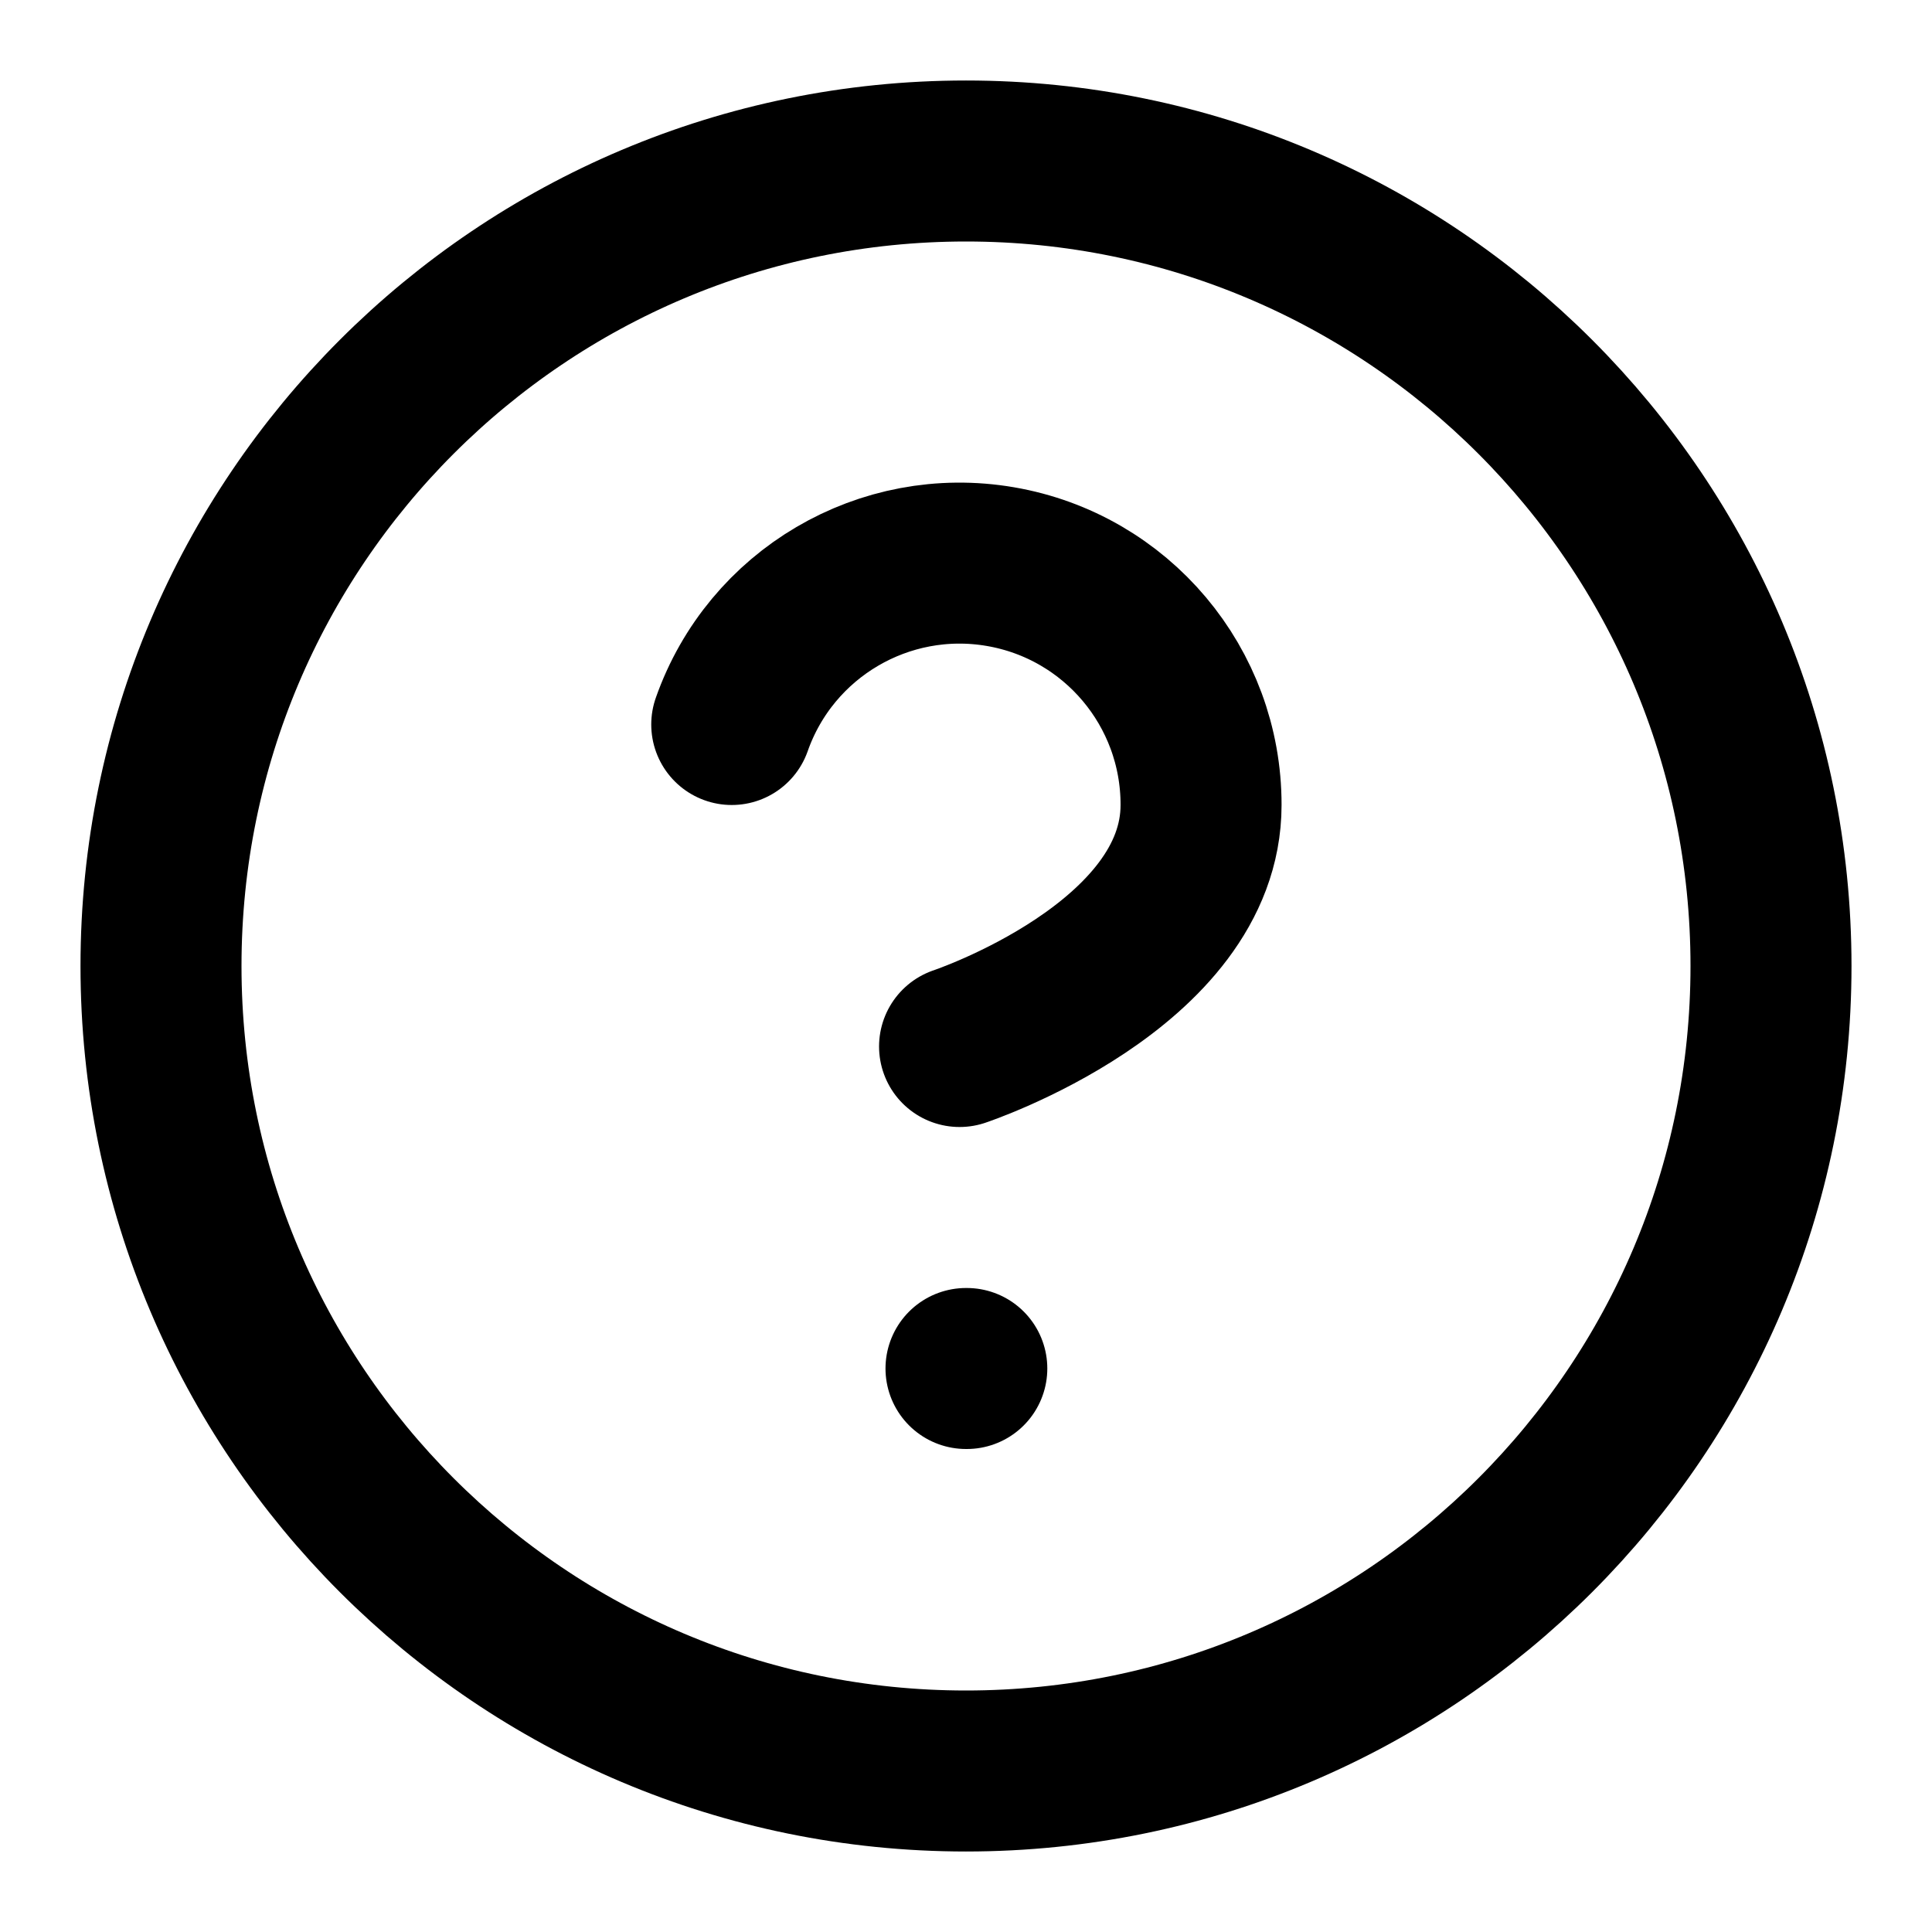
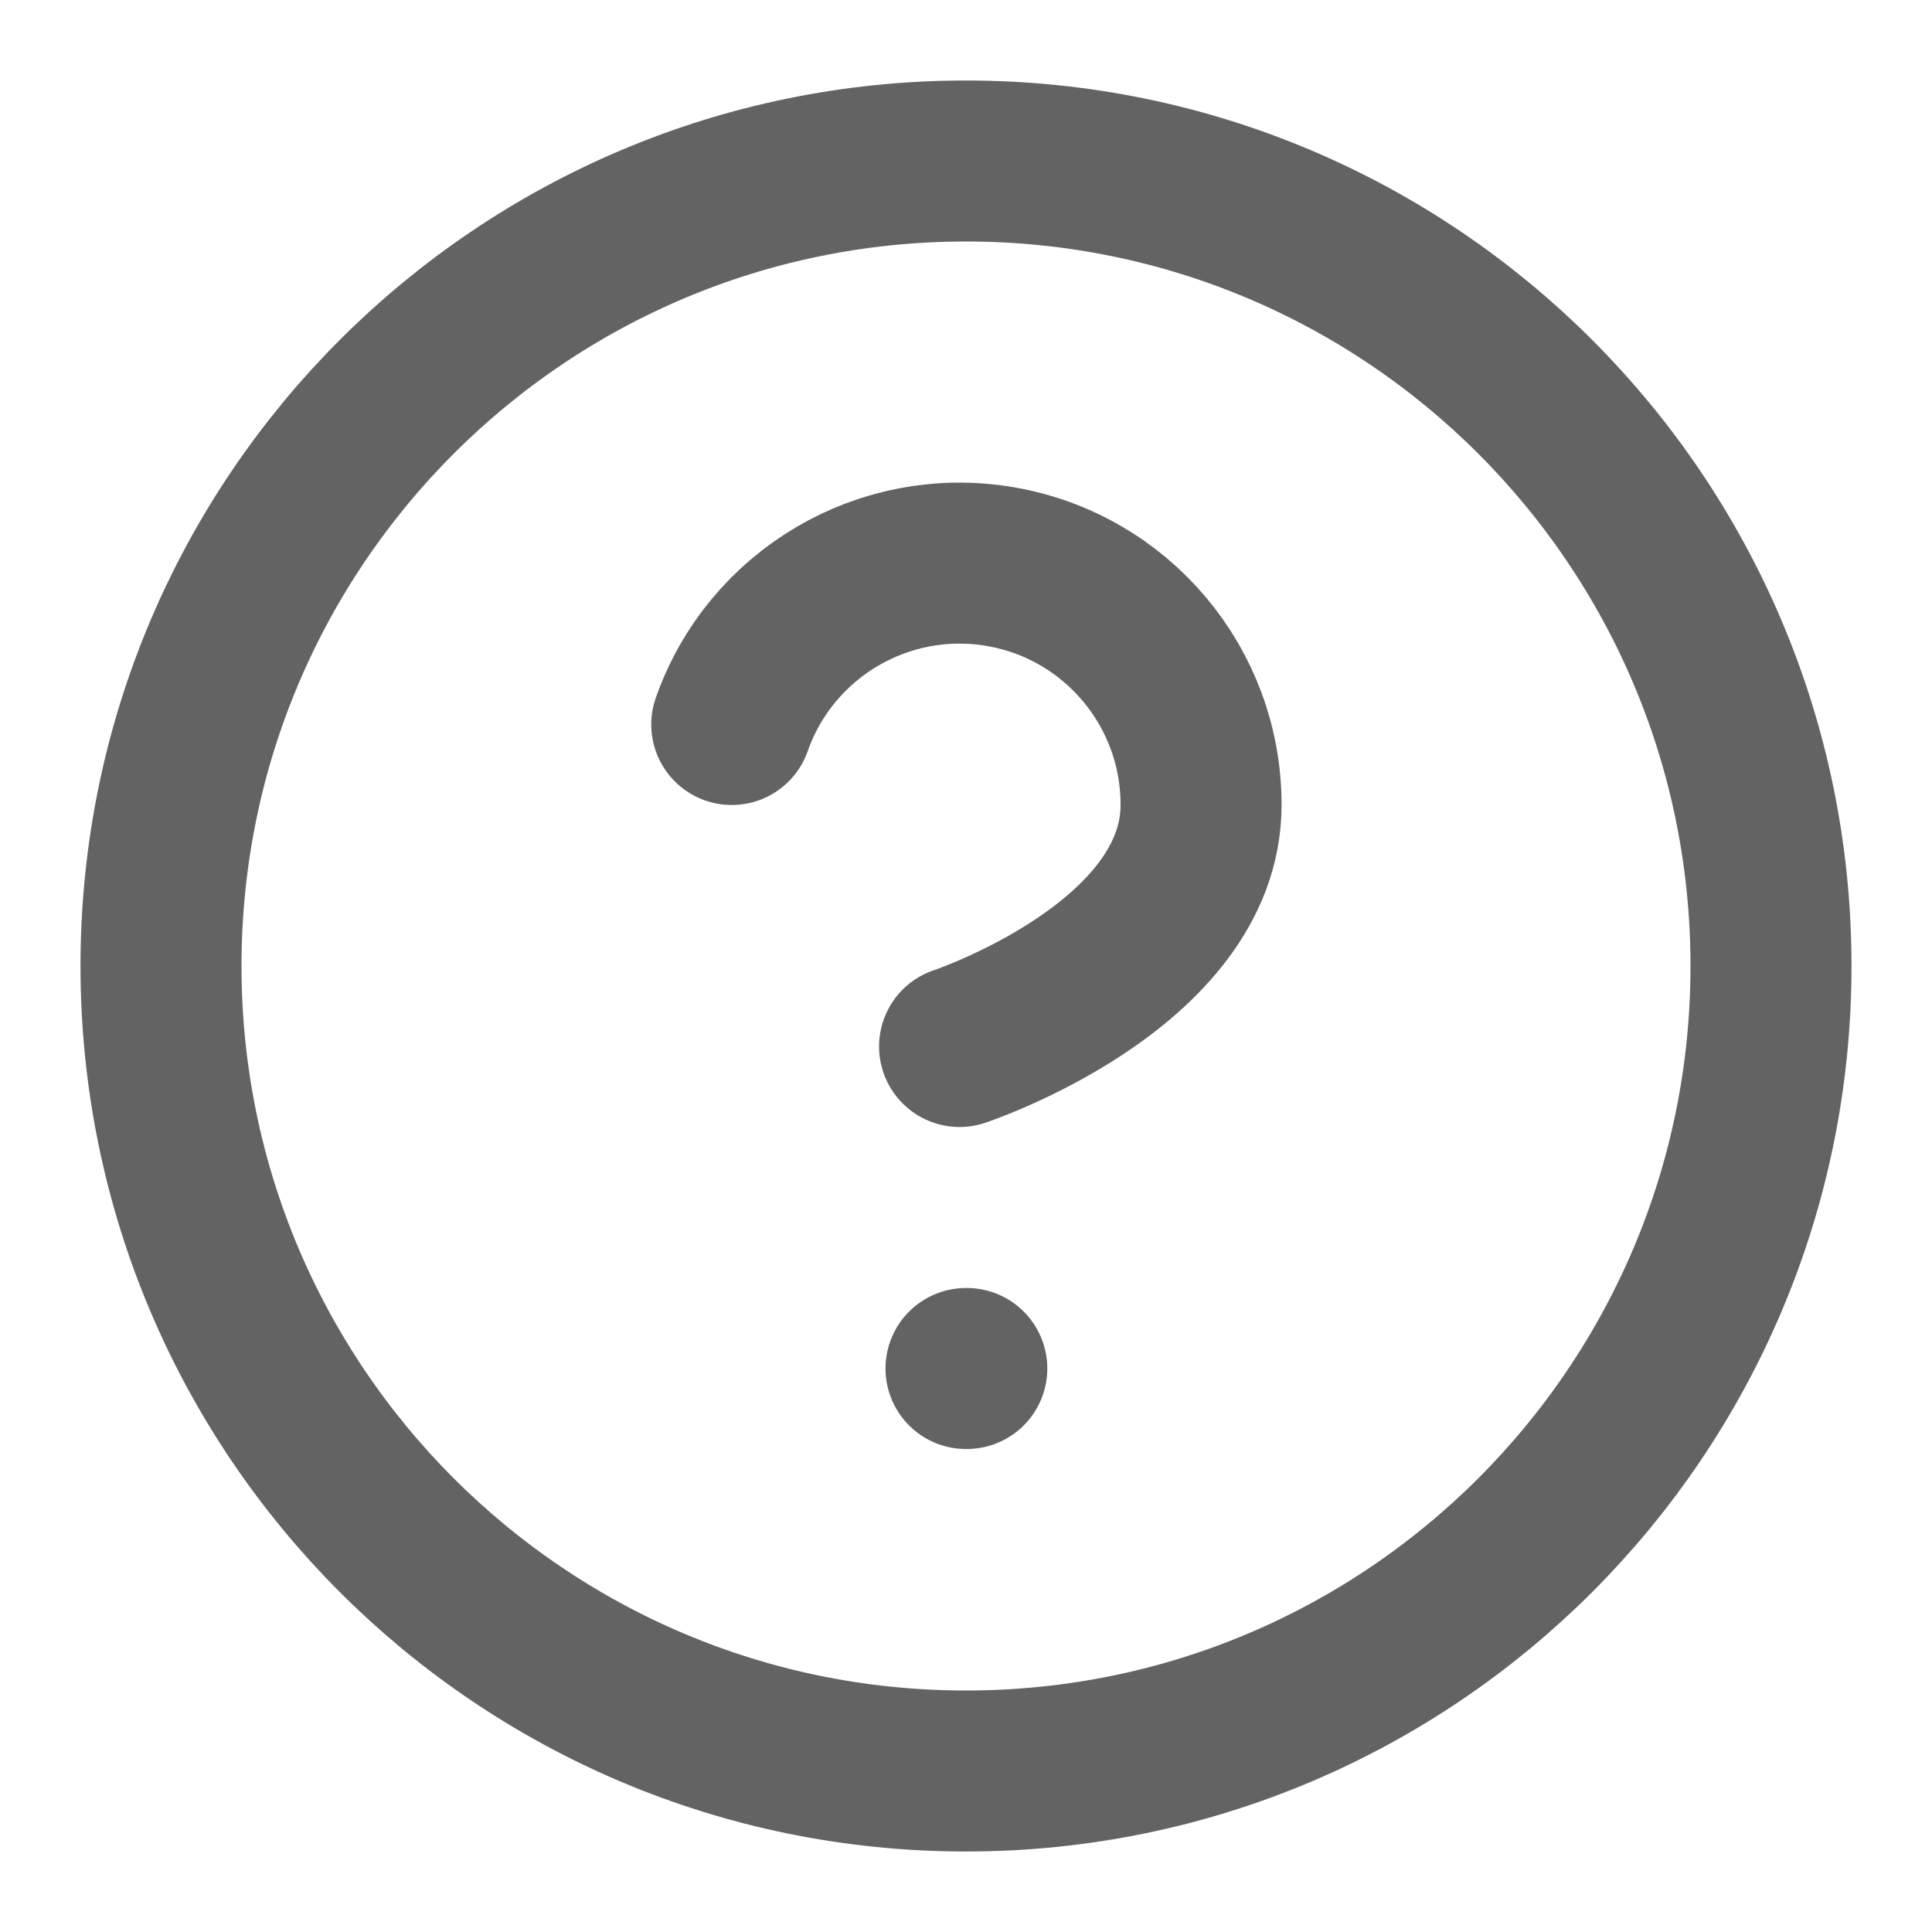
- <svg xmlns="http://www.w3.org/2000/svg" width="24" height="24" viewBox="0 0 24 24" fill="none" stroke="currentColor" stroke-width="2" stroke-linecap="round" stroke-linejoin="round" class="lucide lucide-circle-help-icon lucide-circle-help">
+ <svg xmlns="http://www.w3.org/2000/svg" width="24" height="24" viewBox="0 0 24 24" fill="none" stroke="#646363" stroke-width="2" stroke-linecap="round" stroke-linejoin="round" class="lucide lucide-circle-help-icon lucide-circle-help">
  <circle cx="12" cy="12" r="10" />
  <path d="M9.09 9a3 3 0 0 1 5.83 1c0 2-3 3-3 3" />
  <path d="M12 17h.01" />
</svg>
